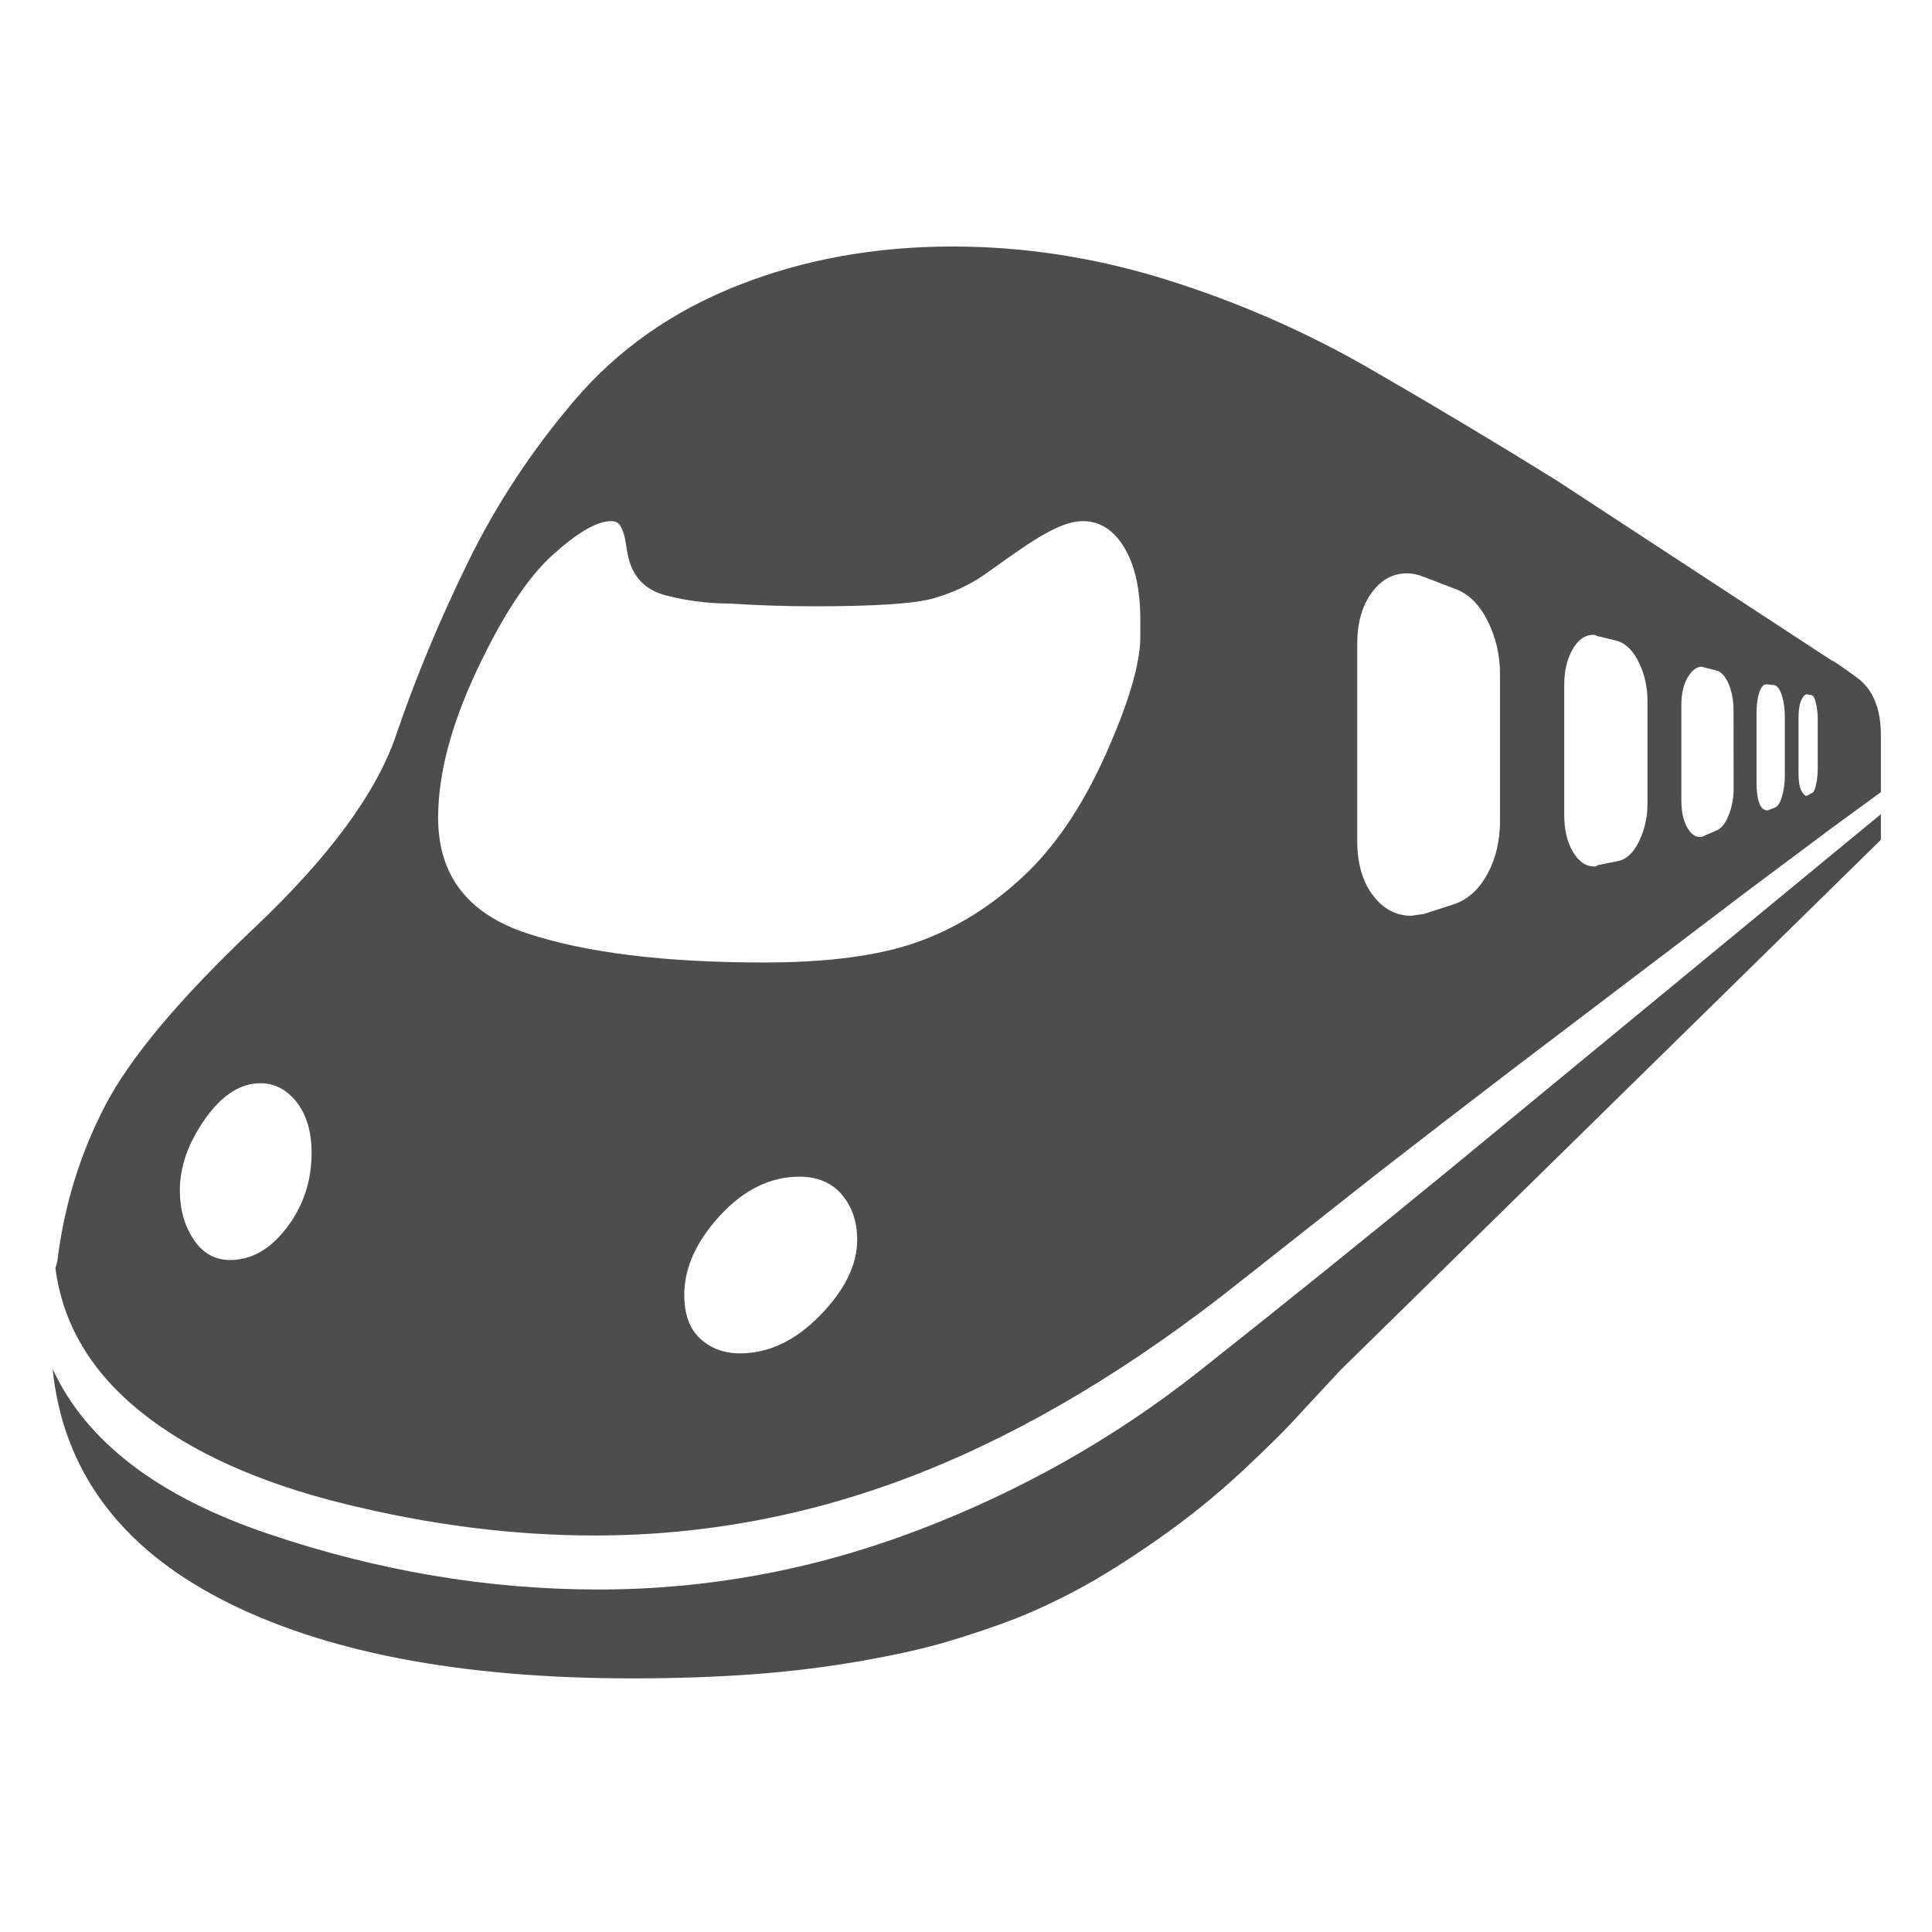
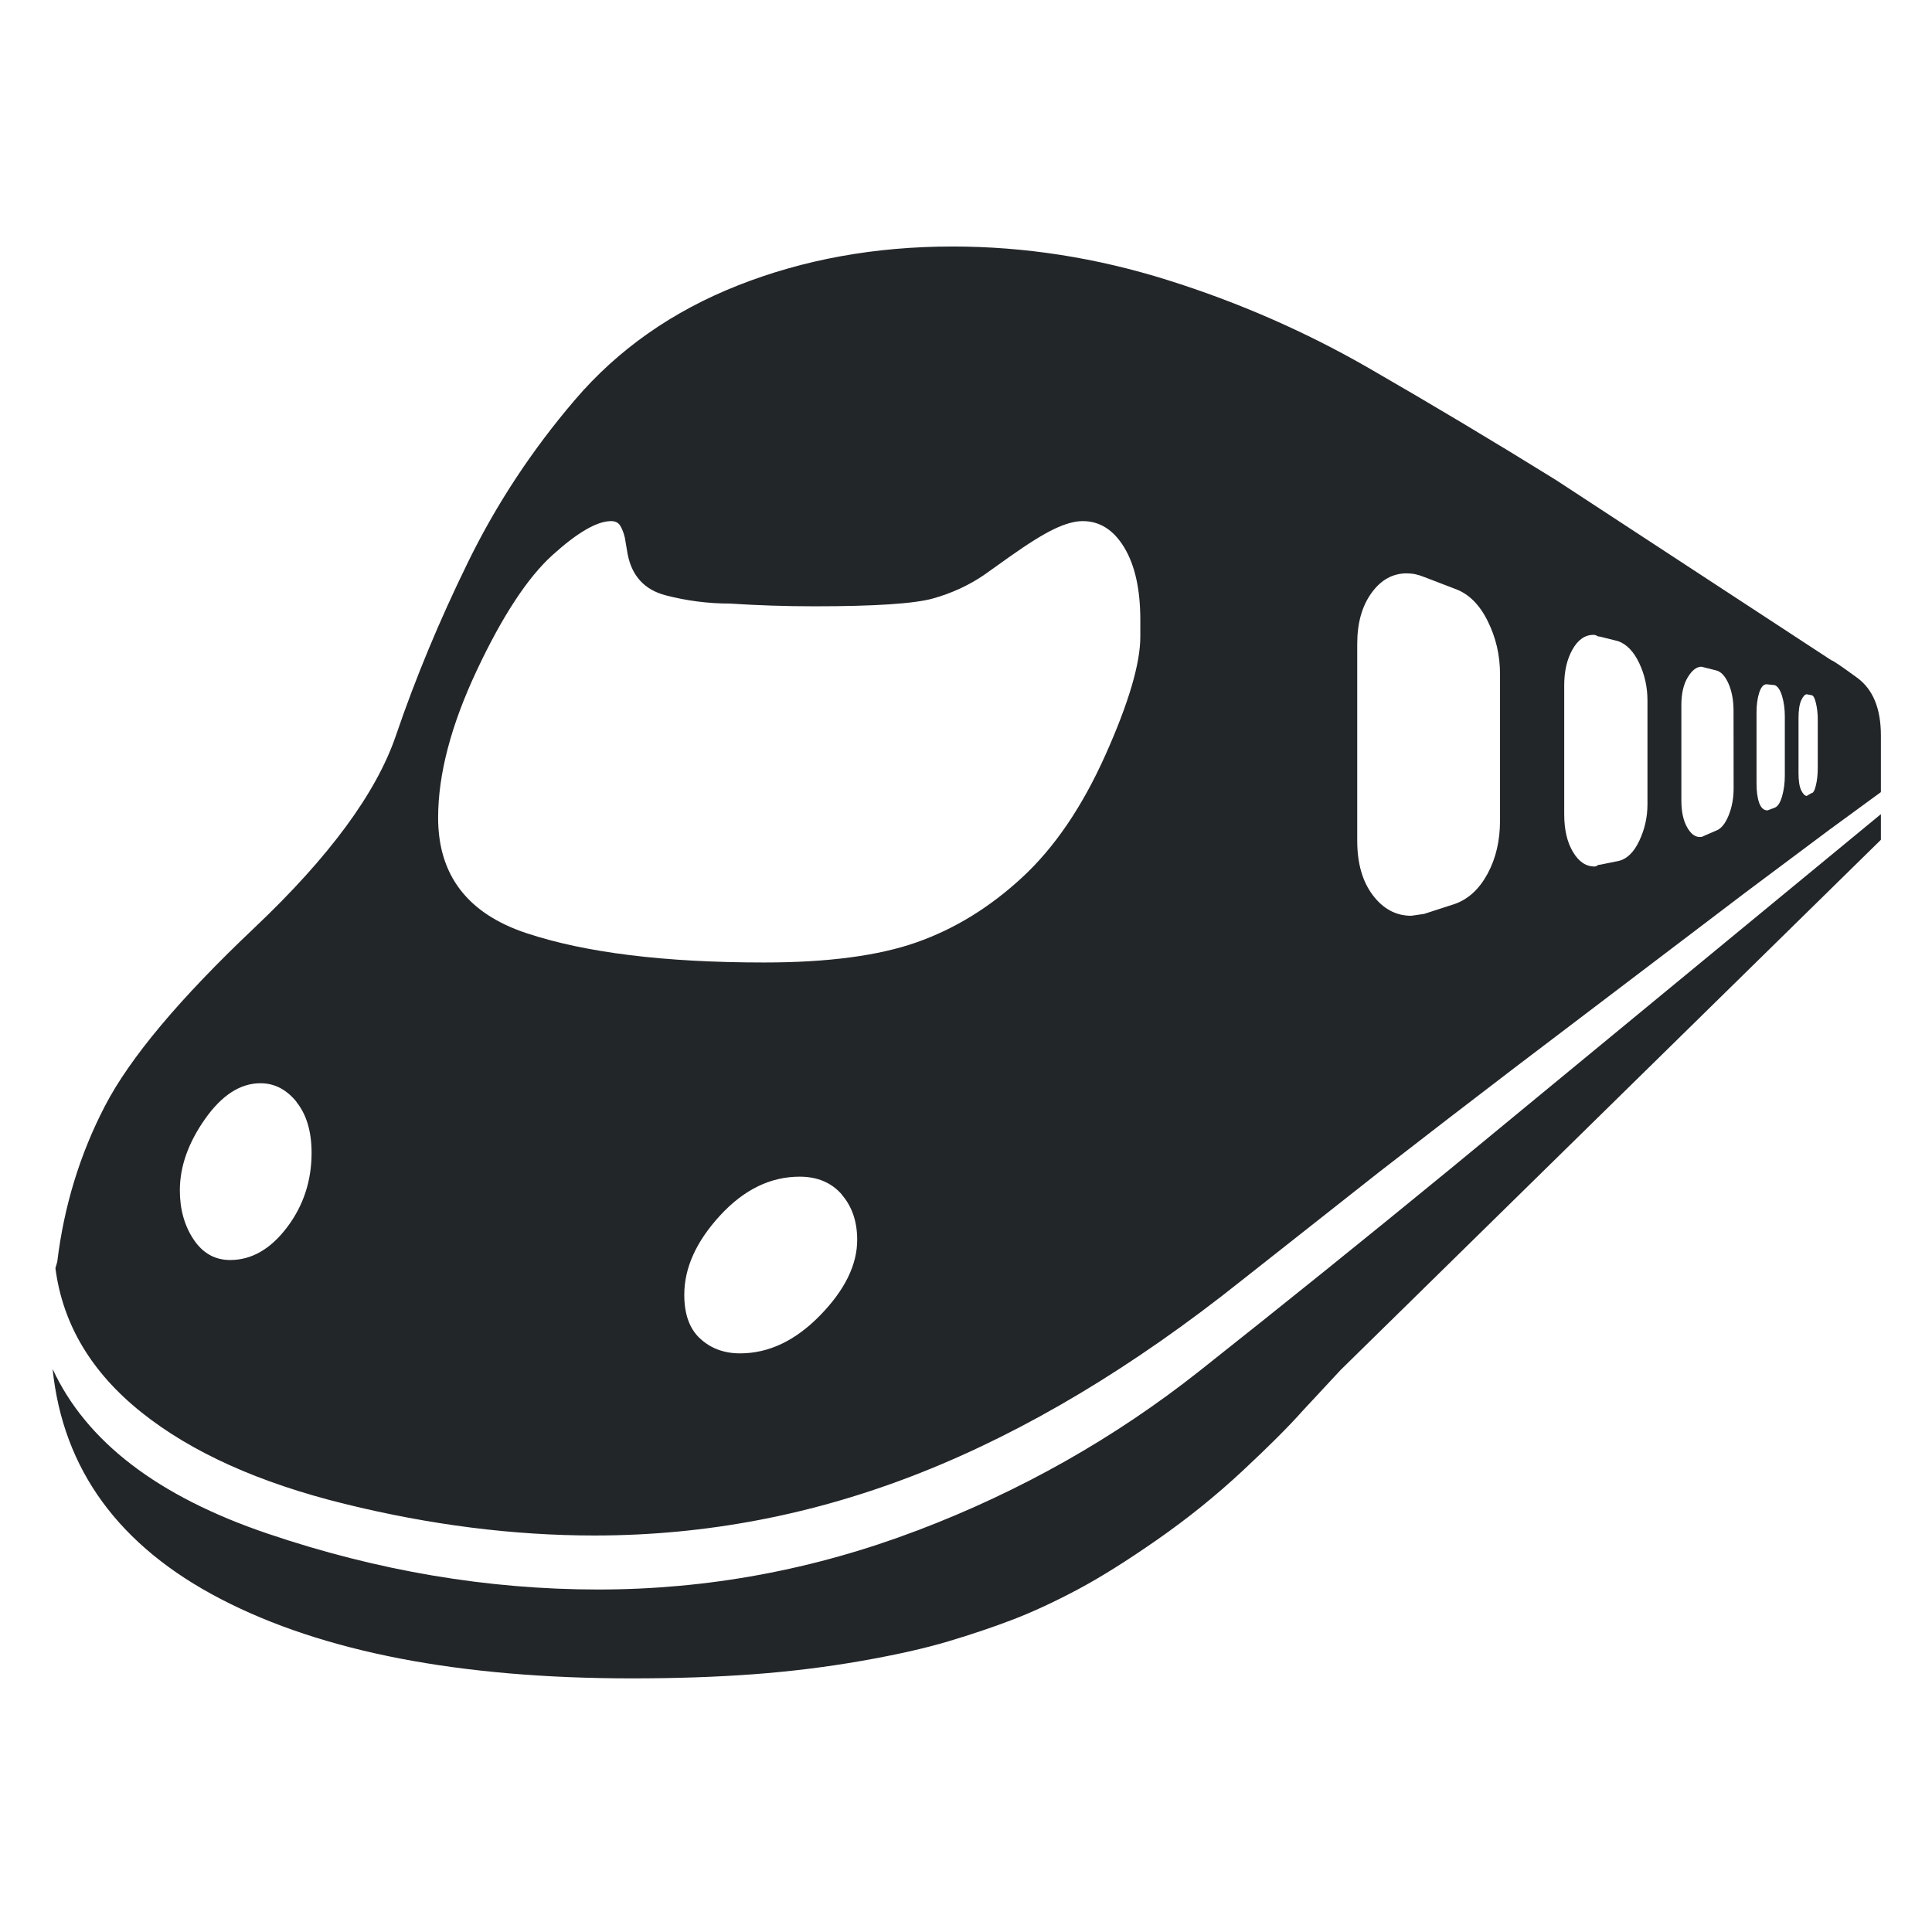
<svg xmlns="http://www.w3.org/2000/svg" viewBox="0 0 22 22">
  <defs id="defs3051">
    <style type="text/css" id="current-color-scheme">
      .ColorScheme-Text {
-         color:#4d4d4d;
+         color:#232629;
      }
      </style>
  </defs>
-   <path style="color:#4d4d4d;fill:currentColor;fill-opacity:1;stroke:none" class="ColorScheme-Text" d="m 20.855,7.519 q 0.021,0 0.292,0.198 0.271,0.198 0.271,0.657 v 0.646 l -0.584,0.427 -0.949,0.709 -2.637,2.002 q -0.751,0.573 -1.543,1.188 l -1.574,1.241 q -1.845,1.47 -3.649,2.184 -1.804,0.714 -3.711,0.714 -1.387,0 -2.846,-0.36 Q 2.466,16.766 1.611,16.083 0.756,15.4 0.631,14.441 l 0.021,-0.073 Q 0.767,13.419 1.194,12.596 1.621,11.772 2.899,10.563 4.176,9.354 4.509,8.374 4.843,7.394 5.328,6.404 5.812,5.413 6.547,4.553 7.282,3.693 8.403,3.25 9.524,2.807 10.847,2.807 q 1.23,0 2.445,0.381 1.214,0.381 2.299,1.006 1.084,0.625 2.127,1.272 z M 12.985,7.248 V 7.06 q 0,-0.521 -0.182,-0.824 -0.182,-0.302 -0.474,-0.302 -0.136,0 -0.323,0.089 -0.188,0.089 -0.511,0.318 l -0.292,0.208 q -0.261,0.177 -0.579,0.266 -0.318,0.089 -1.35,0.089 -0.49,0 -0.959,-0.031 -0.375,0 -0.735,-0.094 Q 7.22,6.685 7.147,6.31 L 7.115,6.122 Q 7.095,6.039 7.063,5.987 7.032,5.934 6.959,5.934 q -0.24,0 -0.667,0.386 -0.427,0.386 -0.865,1.319 -0.438,0.933 -0.438,1.673 0,0.98 1.006,1.314 1.006,0.334 2.705,0.334 1.084,0 1.736,-0.229 0.652,-0.229 1.204,-0.74 0.553,-0.511 0.949,-1.397 0.396,-0.886 0.396,-1.345 z M 10.446,17.428 q 1.767,-0.672 3.216,-1.819 1.449,-1.147 2.846,-2.293 l 4.91,-4.045 v 0.292 l -6.151,6.036 -0.427,0.459 q -0.24,0.271 -0.693,0.693 -0.453,0.422 -0.97,0.782 -0.516,0.36 -0.907,0.568 -0.391,0.208 -0.73,0.339 -0.339,0.13 -0.74,0.25 -0.401,0.12 -0.996,0.224 -0.594,0.104 -1.225,0.151 -0.631,0.047 -1.381,0.047 -2.94,0 -4.681,-0.902 -1.741,-0.902 -1.918,-2.622 0.573,1.241 2.45,1.876 1.876,0.636 3.763,0.636 1.866,0 3.633,-0.672 z m 6.635,-9.752 q 0,-0.323 -0.141,-0.605 Q 16.8,6.789 16.571,6.706 L 16.216,6.57 q -0.052,-0.021 -0.099,-0.031 -0.047,-0.01 -0.099,-0.01 -0.24,0 -0.401,0.224 -0.162,0.224 -0.162,0.579 v 2.241 q 0,0.386 0.177,0.62 0.177,0.235 0.438,0.235 l 0.146,-0.021 0.354,-0.115 q 0.229,-0.083 0.37,-0.344 0.141,-0.261 0.141,-0.605 z M 9.586,13.602 q -0.177,-0.203 -0.48,-0.203 -0.5,0 -0.907,0.443 -0.407,0.443 -0.407,0.902 0,0.334 0.182,0.5 0.182,0.167 0.453,0.167 0.49,0 0.912,-0.433 0.422,-0.433 0.422,-0.86 0,-0.313 -0.177,-0.516 z M 3.378,12.549 q -0.172,-0.214 -0.412,-0.214 -0.344,0 -0.631,0.407 -0.287,0.407 -0.287,0.813 0,0.323 0.156,0.558 0.156,0.235 0.417,0.235 0.365,0 0.646,-0.37 0.281,-0.37 0.281,-0.85 0,-0.365 -0.172,-0.579 z M 18.76,7.978 q 0,-0.229 -0.094,-0.427 -0.094,-0.198 -0.24,-0.25 l -0.208,-0.052 q -0.021,0 -0.036,-0.01 -0.016,-0.01 -0.036,-0.01 -0.146,0 -0.24,0.167 -0.094,0.167 -0.094,0.407 v 1.47 q 0,0.261 0.099,0.427 0.099,0.167 0.245,0.167 0.021,0 0.031,-0.01 0.01,-0.01 0.031,-0.01 l 0.208,-0.042 q 0.146,-0.031 0.24,-0.229 0.094,-0.198 0.094,-0.417 z m 0.98,0.115 q 0,-0.177 -0.057,-0.308 -0.057,-0.13 -0.141,-0.151 l -0.167,-0.042 q -0.083,0 -0.156,0.12 -0.073,0.12 -0.073,0.318 V 9.114 q 0,0.188 0.063,0.302 0.063,0.115 0.146,0.115 0.031,0 0.042,-0.01 l 0.146,-0.063 q 0.083,-0.031 0.141,-0.172 0.057,-0.141 0.057,-0.308 z m 0.584,0.063 q 0,-0.125 -0.031,-0.229 -0.031,-0.104 -0.083,-0.125 l -0.094,-0.01 q -0.052,0 -0.083,0.094 -0.031,0.094 -0.031,0.229 V 8.916 q 0,0.146 0.031,0.229 0.031,0.083 0.094,0.083 l 0.083,-0.031 q 0.052,-0.021 0.083,-0.13 0.031,-0.109 0.031,-0.235 z m 0.375,0.031 q 0,-0.094 -0.021,-0.182 -0.021,-0.089 -0.052,-0.089 l -0.052,-0.01 q -0.031,0 -0.063,0.068 -0.031,0.068 -0.031,0.203 v 0.625 q 0,0.136 0.031,0.198 0.031,0.063 0.063,0.063 l 0.052,-0.031 q 0.031,0 0.052,-0.089 0.021,-0.089 0.021,-0.193 z" id="path816" />
+   <path style="color:#232629;fill:currentColor;fill-opacity:1;stroke:none" class="ColorScheme-Text" d="m 20.855,7.519 q 0.021,0 0.292,0.198 0.271,0.198 0.271,0.657 v 0.646 l -0.584,0.427 -0.949,0.709 -2.637,2.002 q -0.751,0.573 -1.543,1.188 l -1.574,1.241 q -1.845,1.47 -3.649,2.184 -1.804,0.714 -3.711,0.714 -1.387,0 -2.846,-0.36 Q 2.466,16.766 1.611,16.083 0.756,15.4 0.631,14.441 l 0.021,-0.073 Q 0.767,13.419 1.194,12.596 1.621,11.772 2.899,10.563 4.176,9.354 4.509,8.374 4.843,7.394 5.328,6.404 5.812,5.413 6.547,4.553 7.282,3.693 8.403,3.25 9.524,2.807 10.847,2.807 q 1.23,0 2.445,0.381 1.214,0.381 2.299,1.006 1.084,0.625 2.127,1.272 z M 12.985,7.248 V 7.06 q 0,-0.521 -0.182,-0.824 -0.182,-0.302 -0.474,-0.302 -0.136,0 -0.323,0.089 -0.188,0.089 -0.511,0.318 l -0.292,0.208 q -0.261,0.177 -0.579,0.266 -0.318,0.089 -1.35,0.089 -0.49,0 -0.959,-0.031 -0.375,0 -0.735,-0.094 Q 7.22,6.685 7.147,6.31 L 7.115,6.122 Q 7.095,6.039 7.063,5.987 7.032,5.934 6.959,5.934 q -0.24,0 -0.667,0.386 -0.427,0.386 -0.865,1.319 -0.438,0.933 -0.438,1.673 0,0.98 1.006,1.314 1.006,0.334 2.705,0.334 1.084,0 1.736,-0.229 0.652,-0.229 1.204,-0.74 0.553,-0.511 0.949,-1.397 0.396,-0.886 0.396,-1.345 z M 10.446,17.428 q 1.767,-0.672 3.216,-1.819 1.449,-1.147 2.846,-2.293 l 4.91,-4.045 v 0.292 l -6.151,6.036 -0.427,0.459 q -0.24,0.271 -0.693,0.693 -0.453,0.422 -0.97,0.782 -0.516,0.36 -0.907,0.568 -0.391,0.208 -0.73,0.339 -0.339,0.13 -0.74,0.25 -0.401,0.12 -0.996,0.224 -0.594,0.104 -1.225,0.151 -0.631,0.047 -1.381,0.047 -2.94,0 -4.681,-0.902 -1.741,-0.902 -1.918,-2.622 0.573,1.241 2.45,1.876 1.876,0.636 3.763,0.636 1.866,0 3.633,-0.672 z m 6.635,-9.752 q 0,-0.323 -0.141,-0.605 Q 16.8,6.789 16.571,6.706 L 16.216,6.57 q -0.052,-0.021 -0.099,-0.031 -0.047,-0.01 -0.099,-0.01 -0.24,0 -0.401,0.224 -0.162,0.224 -0.162,0.579 v 2.241 q 0,0.386 0.177,0.62 0.177,0.235 0.438,0.235 l 0.146,-0.021 0.354,-0.115 q 0.229,-0.083 0.37,-0.344 0.141,-0.261 0.141,-0.605 z M 9.586,13.602 q -0.177,-0.203 -0.48,-0.203 -0.5,0 -0.907,0.443 -0.407,0.443 -0.407,0.902 0,0.334 0.182,0.5 0.182,0.167 0.453,0.167 0.49,0 0.912,-0.433 0.422,-0.433 0.422,-0.86 0,-0.313 -0.177,-0.516 z M 3.378,12.549 q -0.172,-0.214 -0.412,-0.214 -0.344,0 -0.631,0.407 -0.287,0.407 -0.287,0.813 0,0.323 0.156,0.558 0.156,0.235 0.417,0.235 0.365,0 0.646,-0.37 0.281,-0.37 0.281,-0.85 0,-0.365 -0.172,-0.579 z M 18.76,7.978 q 0,-0.229 -0.094,-0.427 -0.094,-0.198 -0.24,-0.25 l -0.208,-0.052 q -0.021,0 -0.036,-0.01 -0.016,-0.01 -0.036,-0.01 -0.146,0 -0.24,0.167 -0.094,0.167 -0.094,0.407 v 1.47 q 0,0.261 0.099,0.427 0.099,0.167 0.245,0.167 0.021,0 0.031,-0.01 0.01,-0.01 0.031,-0.01 l 0.208,-0.042 q 0.146,-0.031 0.24,-0.229 0.094,-0.198 0.094,-0.417 z m 0.98,0.115 q 0,-0.177 -0.057,-0.308 -0.057,-0.13 -0.141,-0.151 l -0.167,-0.042 q -0.083,0 -0.156,0.12 -0.073,0.12 -0.073,0.318 V 9.114 q 0,0.188 0.063,0.302 0.063,0.115 0.146,0.115 0.031,0 0.042,-0.01 l 0.146,-0.063 q 0.083,-0.031 0.141,-0.172 0.057,-0.141 0.057,-0.308 z m 0.584,0.063 q 0,-0.125 -0.031,-0.229 -0.031,-0.104 -0.083,-0.125 l -0.094,-0.01 q -0.052,0 -0.083,0.094 -0.031,0.094 -0.031,0.229 V 8.916 q 0,0.146 0.031,0.229 0.031,0.083 0.094,0.083 l 0.083,-0.031 q 0.052,-0.021 0.083,-0.13 0.031,-0.109 0.031,-0.235 z m 0.375,0.031 q 0,-0.094 -0.021,-0.182 -0.021,-0.089 -0.052,-0.089 l -0.052,-0.01 q -0.031,0 -0.063,0.068 -0.031,0.068 -0.031,0.203 v 0.625 q 0,0.136 0.031,0.198 0.031,0.063 0.063,0.063 l 0.052,-0.031 q 0.031,0 0.052,-0.089 0.021,-0.089 0.021,-0.193 z" id="path816" />
</svg>
